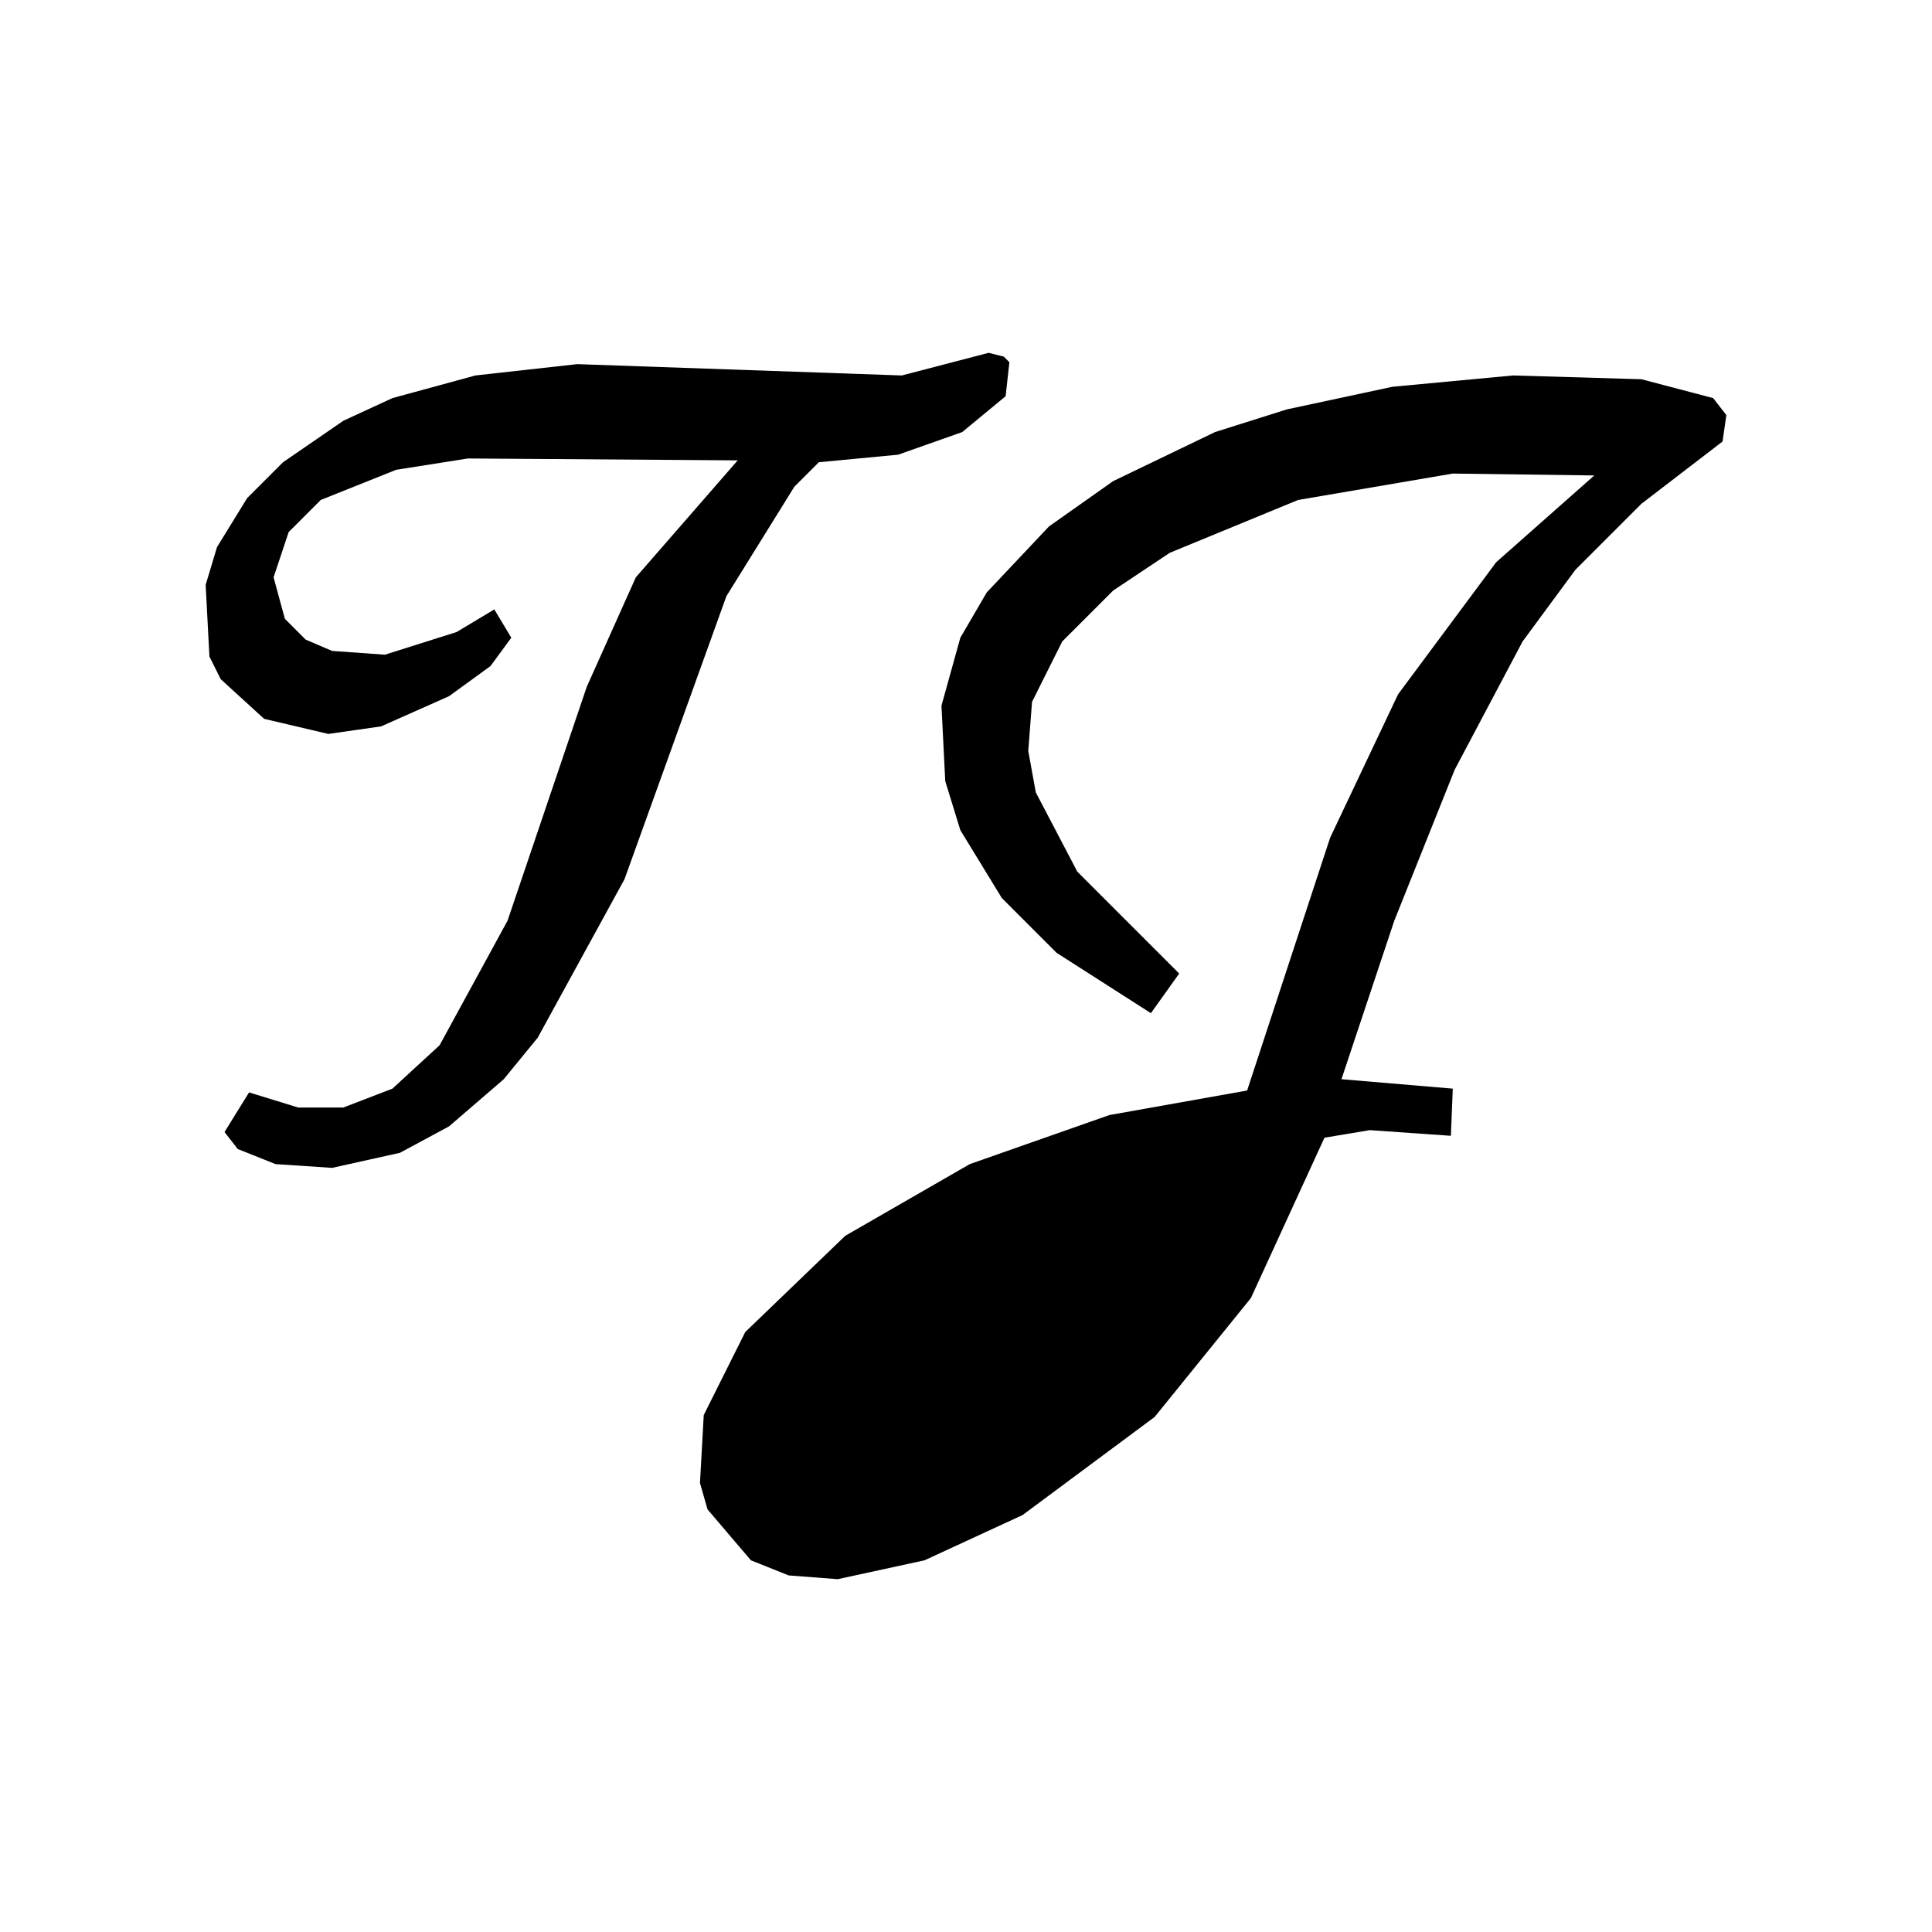
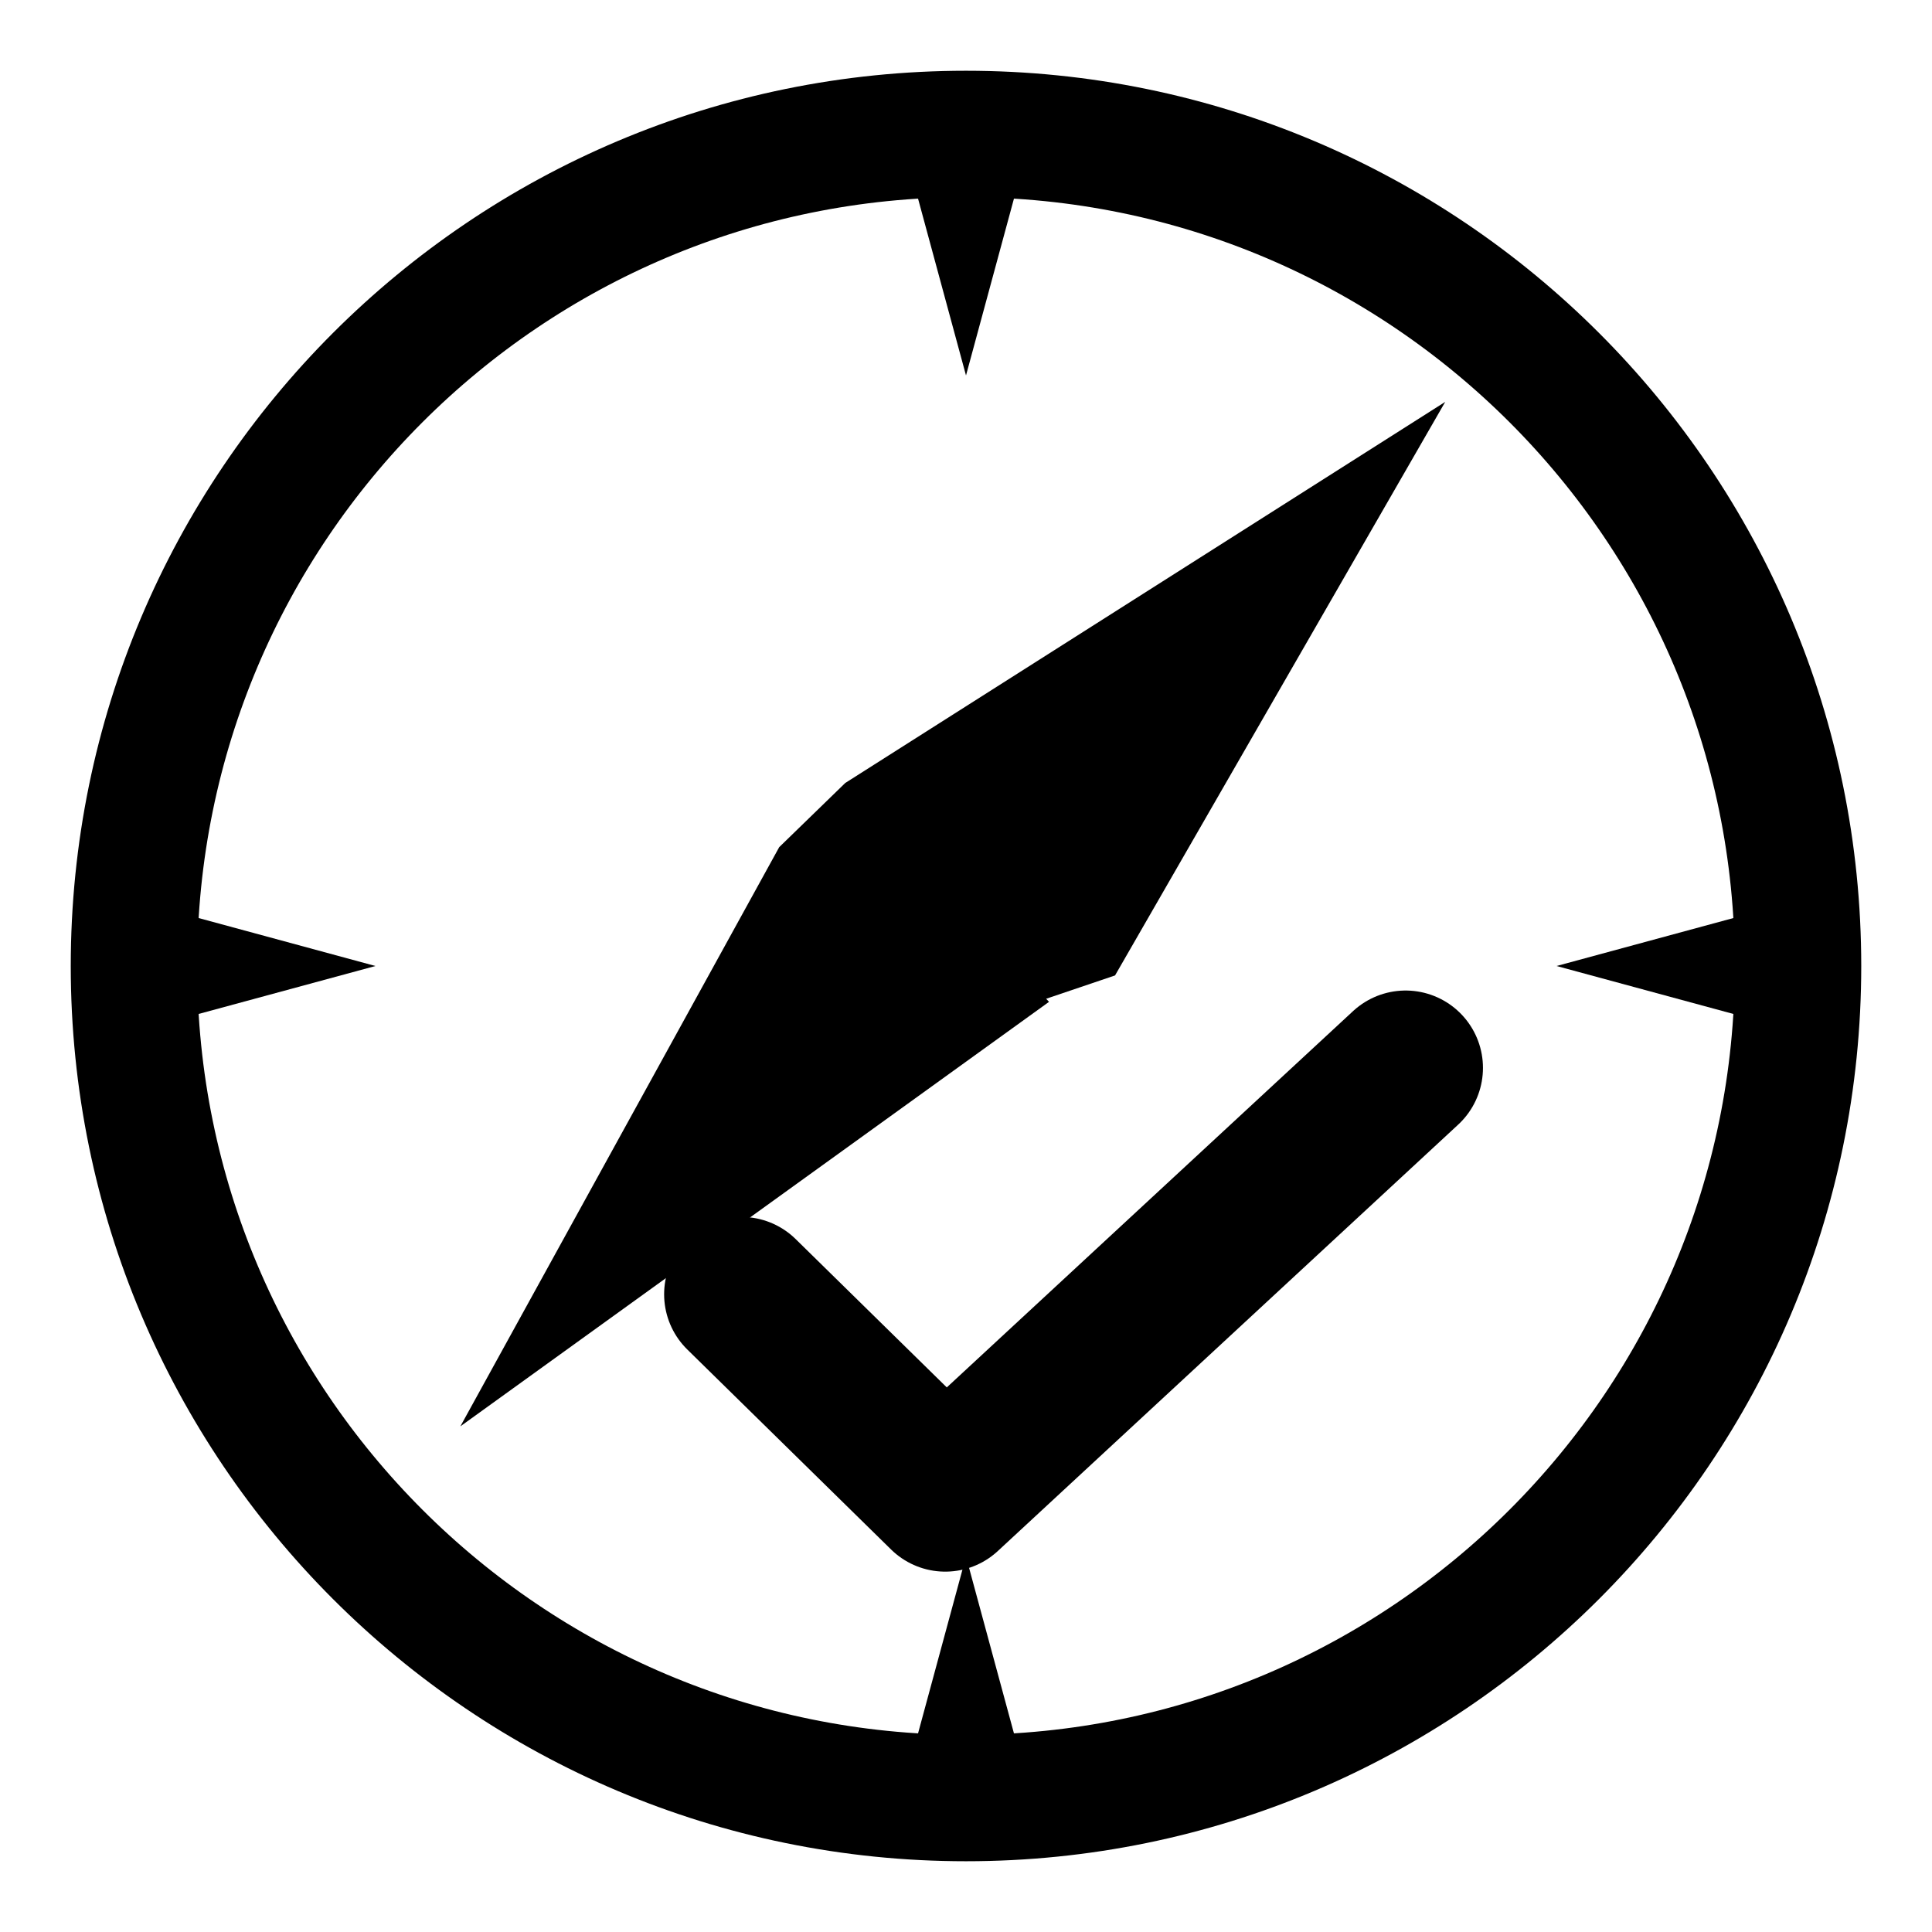
- <svg xmlns="http://www.w3.org/2000/svg" viewBox="0 0 512 512">
-   <g fill="#000000" fill-rule="evenodd">
-     <path d="M 88.00 309.50 L 73.00 308.50 L 63.00 304.50 L 59.50 300.00 L 66.00 289.50 L 79.00 293.50 L 91.00 293.50 L 104.00 288.50 L 116.50 277.00 L 134.50 244.00 L 155.50 182.00 L 168.50 153.00 L 195.50 122.00 L 124.00 121.50 L 105.00 124.50 L 85.00 132.50 L 76.50 141.00 L 72.50 153.00 L 75.50 164.00 L 81.00 169.50 L 88.00 172.50 L 102.00 173.50 L 121.00 167.50 L 131.00 161.50 L 135.50 169.00 L 130.00 176.50 L 119.00 184.50 L 101.00 192.50 L 87.00 194.50 L 70.00 190.50 L 58.50 180.00 L 55.50 174.00 L 54.50 155.00 L 57.50 145.00 L 65.50 132.00 L 75.00 122.50 L 91.00 111.50 L 104.00 105.50 L 126.00 99.50 L 153.00 96.50 L 239.00 99.50 L 262.00 93.50 L 266.00 94.50 L 267.50 96.00 L 266.50 105.00 L 255.00 114.50 L 238.00 120.50 L 217.00 122.50 L 210.50 129.00 L 192.50 158.00 L 165.50 233.00 L 142.50 275.00 L 133.50 286.00 L 119.00 298.50 L 106.00 305.50 L 88.00 309.50 Z" />
-     <path d="M 222.00 418.50 L 209.00 417.50 L 199.00 413.50 L 187.50 400.00 L 185.50 393.00 L 186.50 375.00 L 197.50 353.00 L 224.00 327.50 L 257.00 308.50 L 294.00 295.50 L 330.50 289.00 L 352.50 222.00 L 370.50 184.00 L 396.50 149.00 L 422.50 126.00 L 385.00 125.50 L 344.00 132.50 L 310.00 146.50 L 295.00 156.50 L 281.50 170.00 L 273.50 186.00 L 272.50 199.00 L 274.50 210.00 L 285.50 231.00 L 312.50 258.00 L 305.00 268.50 L 280.00 252.50 L 265.50 238.00 L 254.50 220.00 L 250.50 207.00 L 249.50 187.00 L 254.50 169.00 L 261.50 157.00 L 278.00 139.50 L 295.00 127.50 L 322.00 114.50 L 341.00 108.50 L 369.00 102.50 L 401.00 99.50 L 435.00 100.50 L 454.00 105.50 L 457.50 110.00 L 456.50 117.00 L 435.00 133.50 L 417.50 151.00 L 403.50 170.00 L 385.50 204.00 L 369.50 244.00 L 355.50 286.00 L 385.00 288.50 L 384.50 301.00 L 363.00 299.50 L 351.00 301.50 L 331.50 344.00 L 306.00 375.50 L 271.00 401.50 L 245.00 413.50 L 222.00 418.50 Z" />
-     <path d="M 246.50 395.00 L 260.00 391.50 L 273.00 384.50 L 297.50 362.00 L 315.50 335.00 L 324.50 311.00 L 325.00 303.50 L 293.00 309.50 L 271.00 317.50 L 244.00 333.50 L 229.50 348.00 L 220.50 366.00 L 220.50 384.00 L 222.50 388.00 L 231.00 394.50 L 246.50 395.00 Z" />
-   </g>
+ <svg xmlns="http://www.w3.org/2000/svg" viewBox="0 0 1024 1024">
+   <circle cx="512" cy="512" r="441" fill="none" stroke="#000" stroke-width="67" />
+   <path d="M480 81 L512 199 L544 81Z M480 943 L512 825 L544 943Z M81 480 L199 512 L81 544Z M943 480 L825 512 L943 544Z" fill="#000" />
+   <path d="M448 415 L766 213 L591 517 L526 539Z M448 415 L556 531 L244 756 L413 449Z" fill="#000" />
+   <path d="M393 686 L501 792 L745 566" fill="none" stroke="#000" stroke-width="82" stroke-linecap="round" stroke-linejoin="round" />
</svg>
